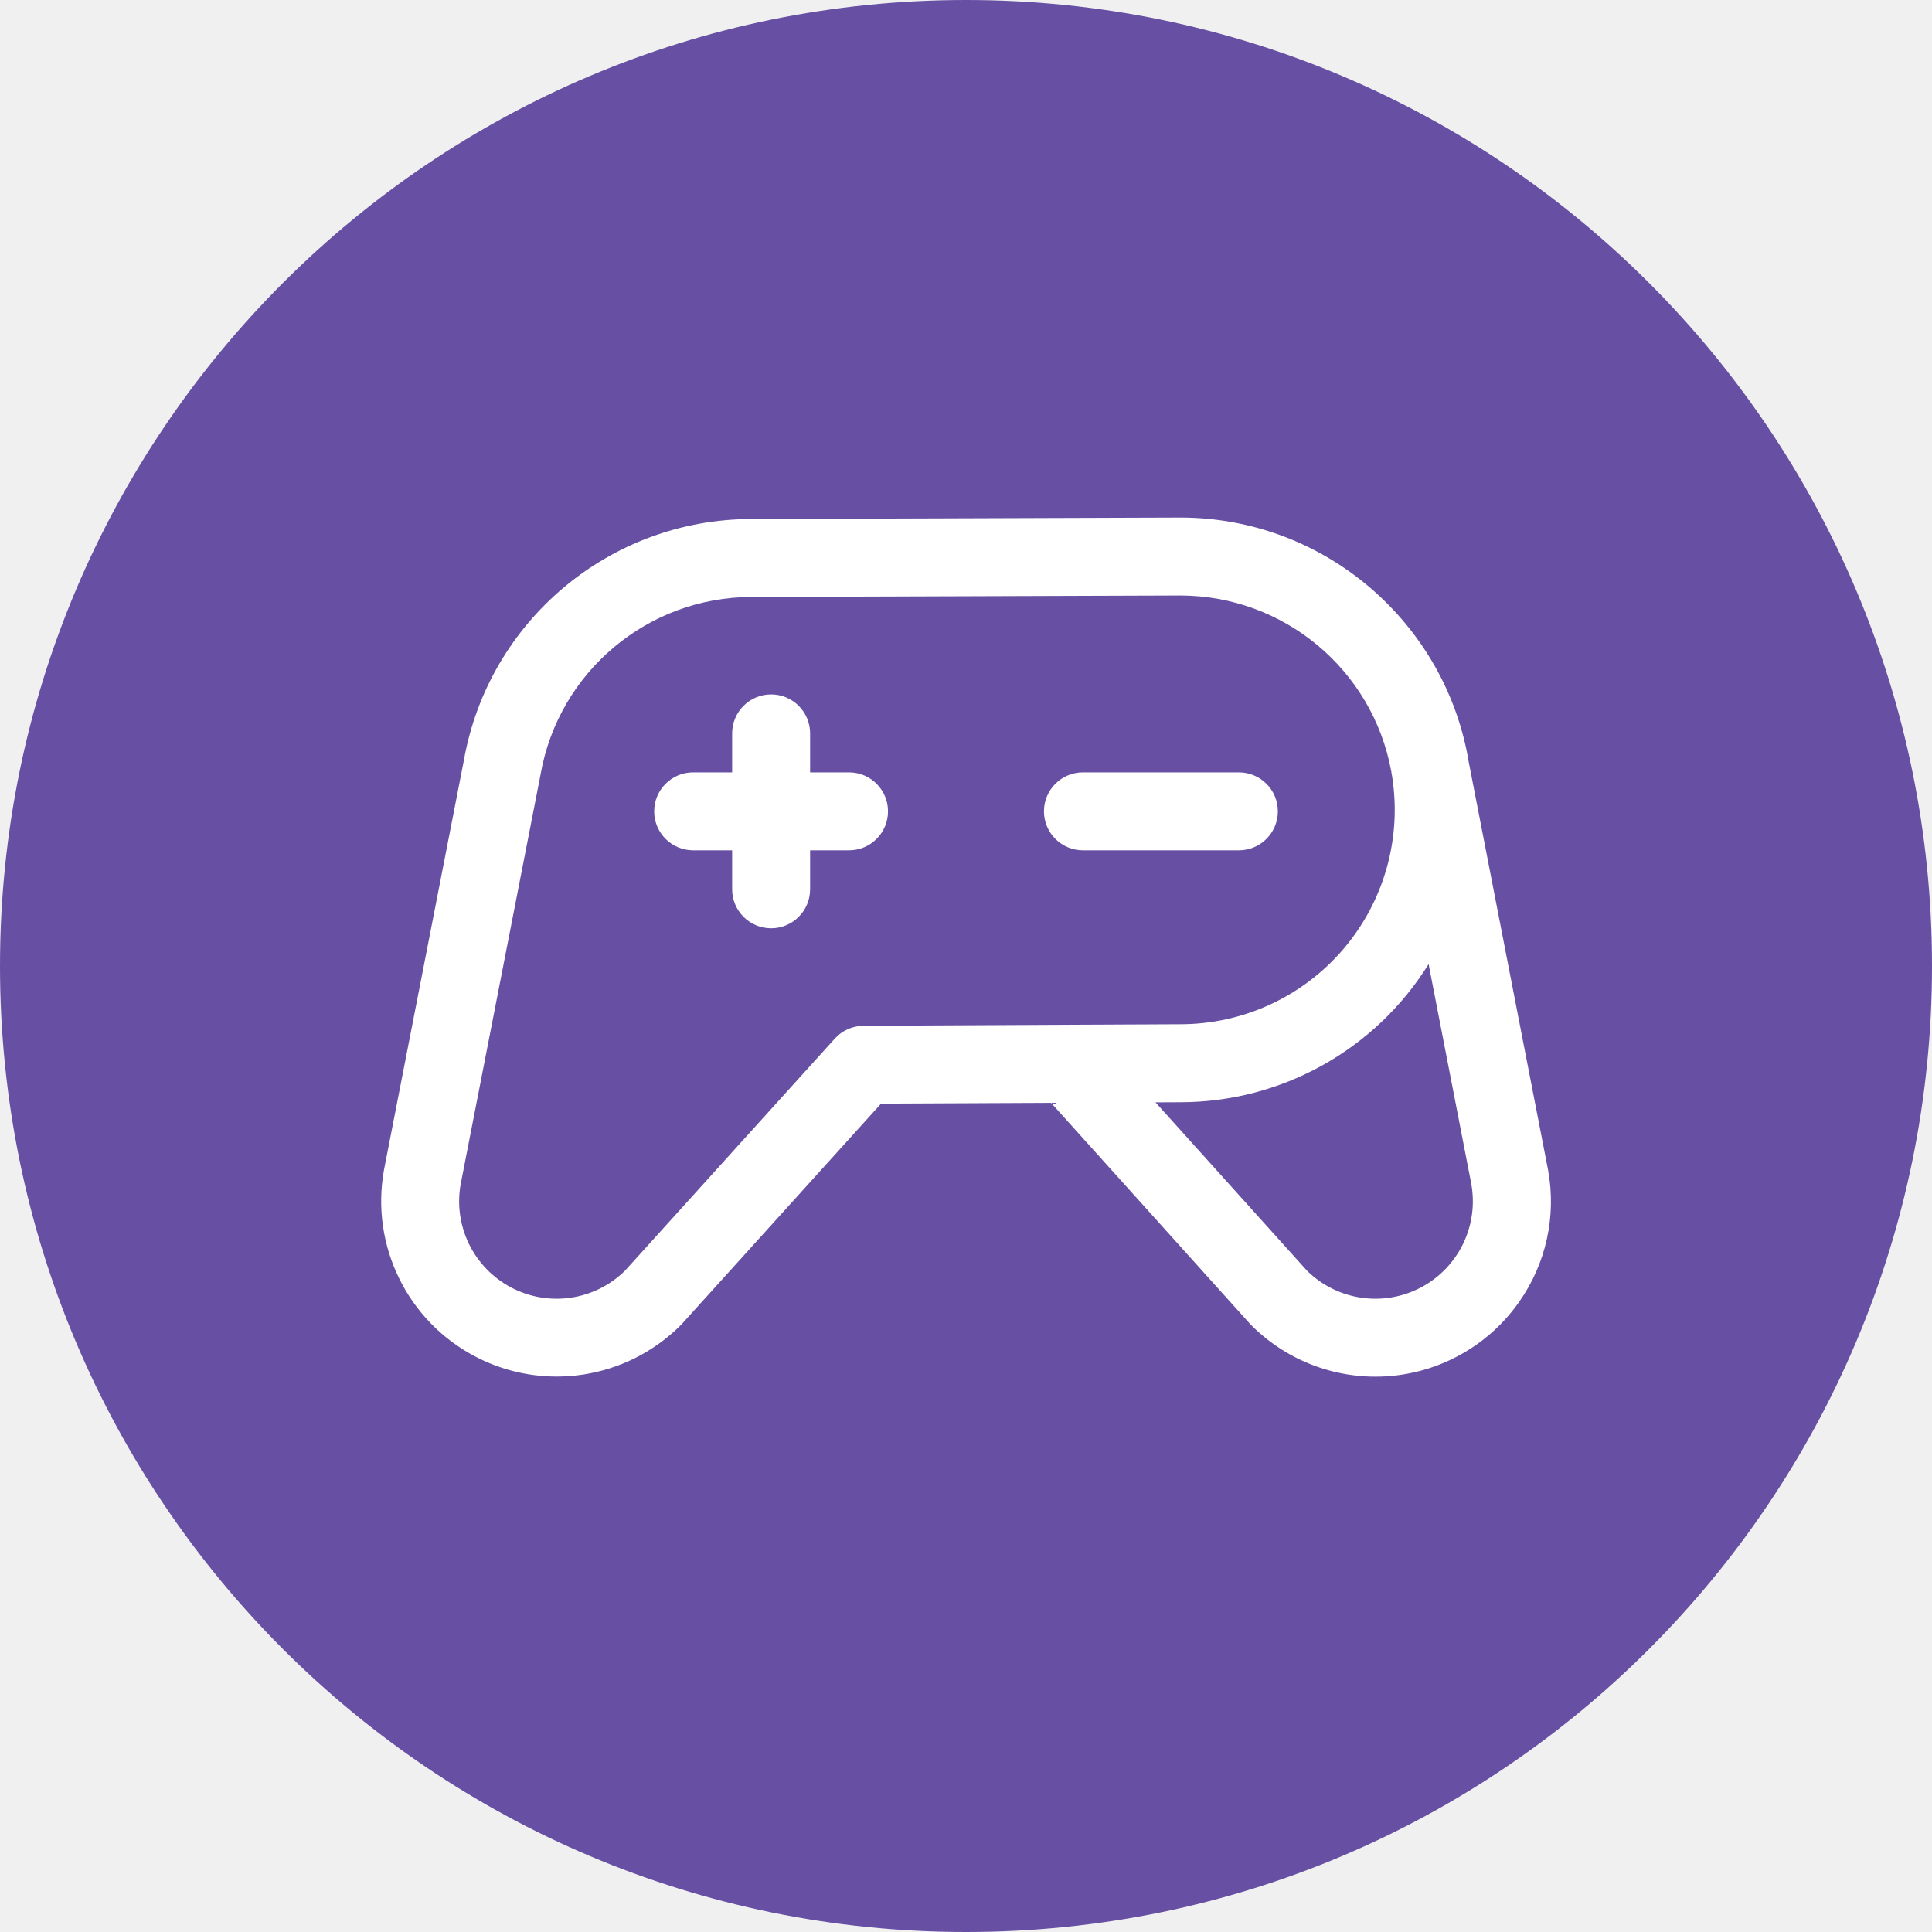
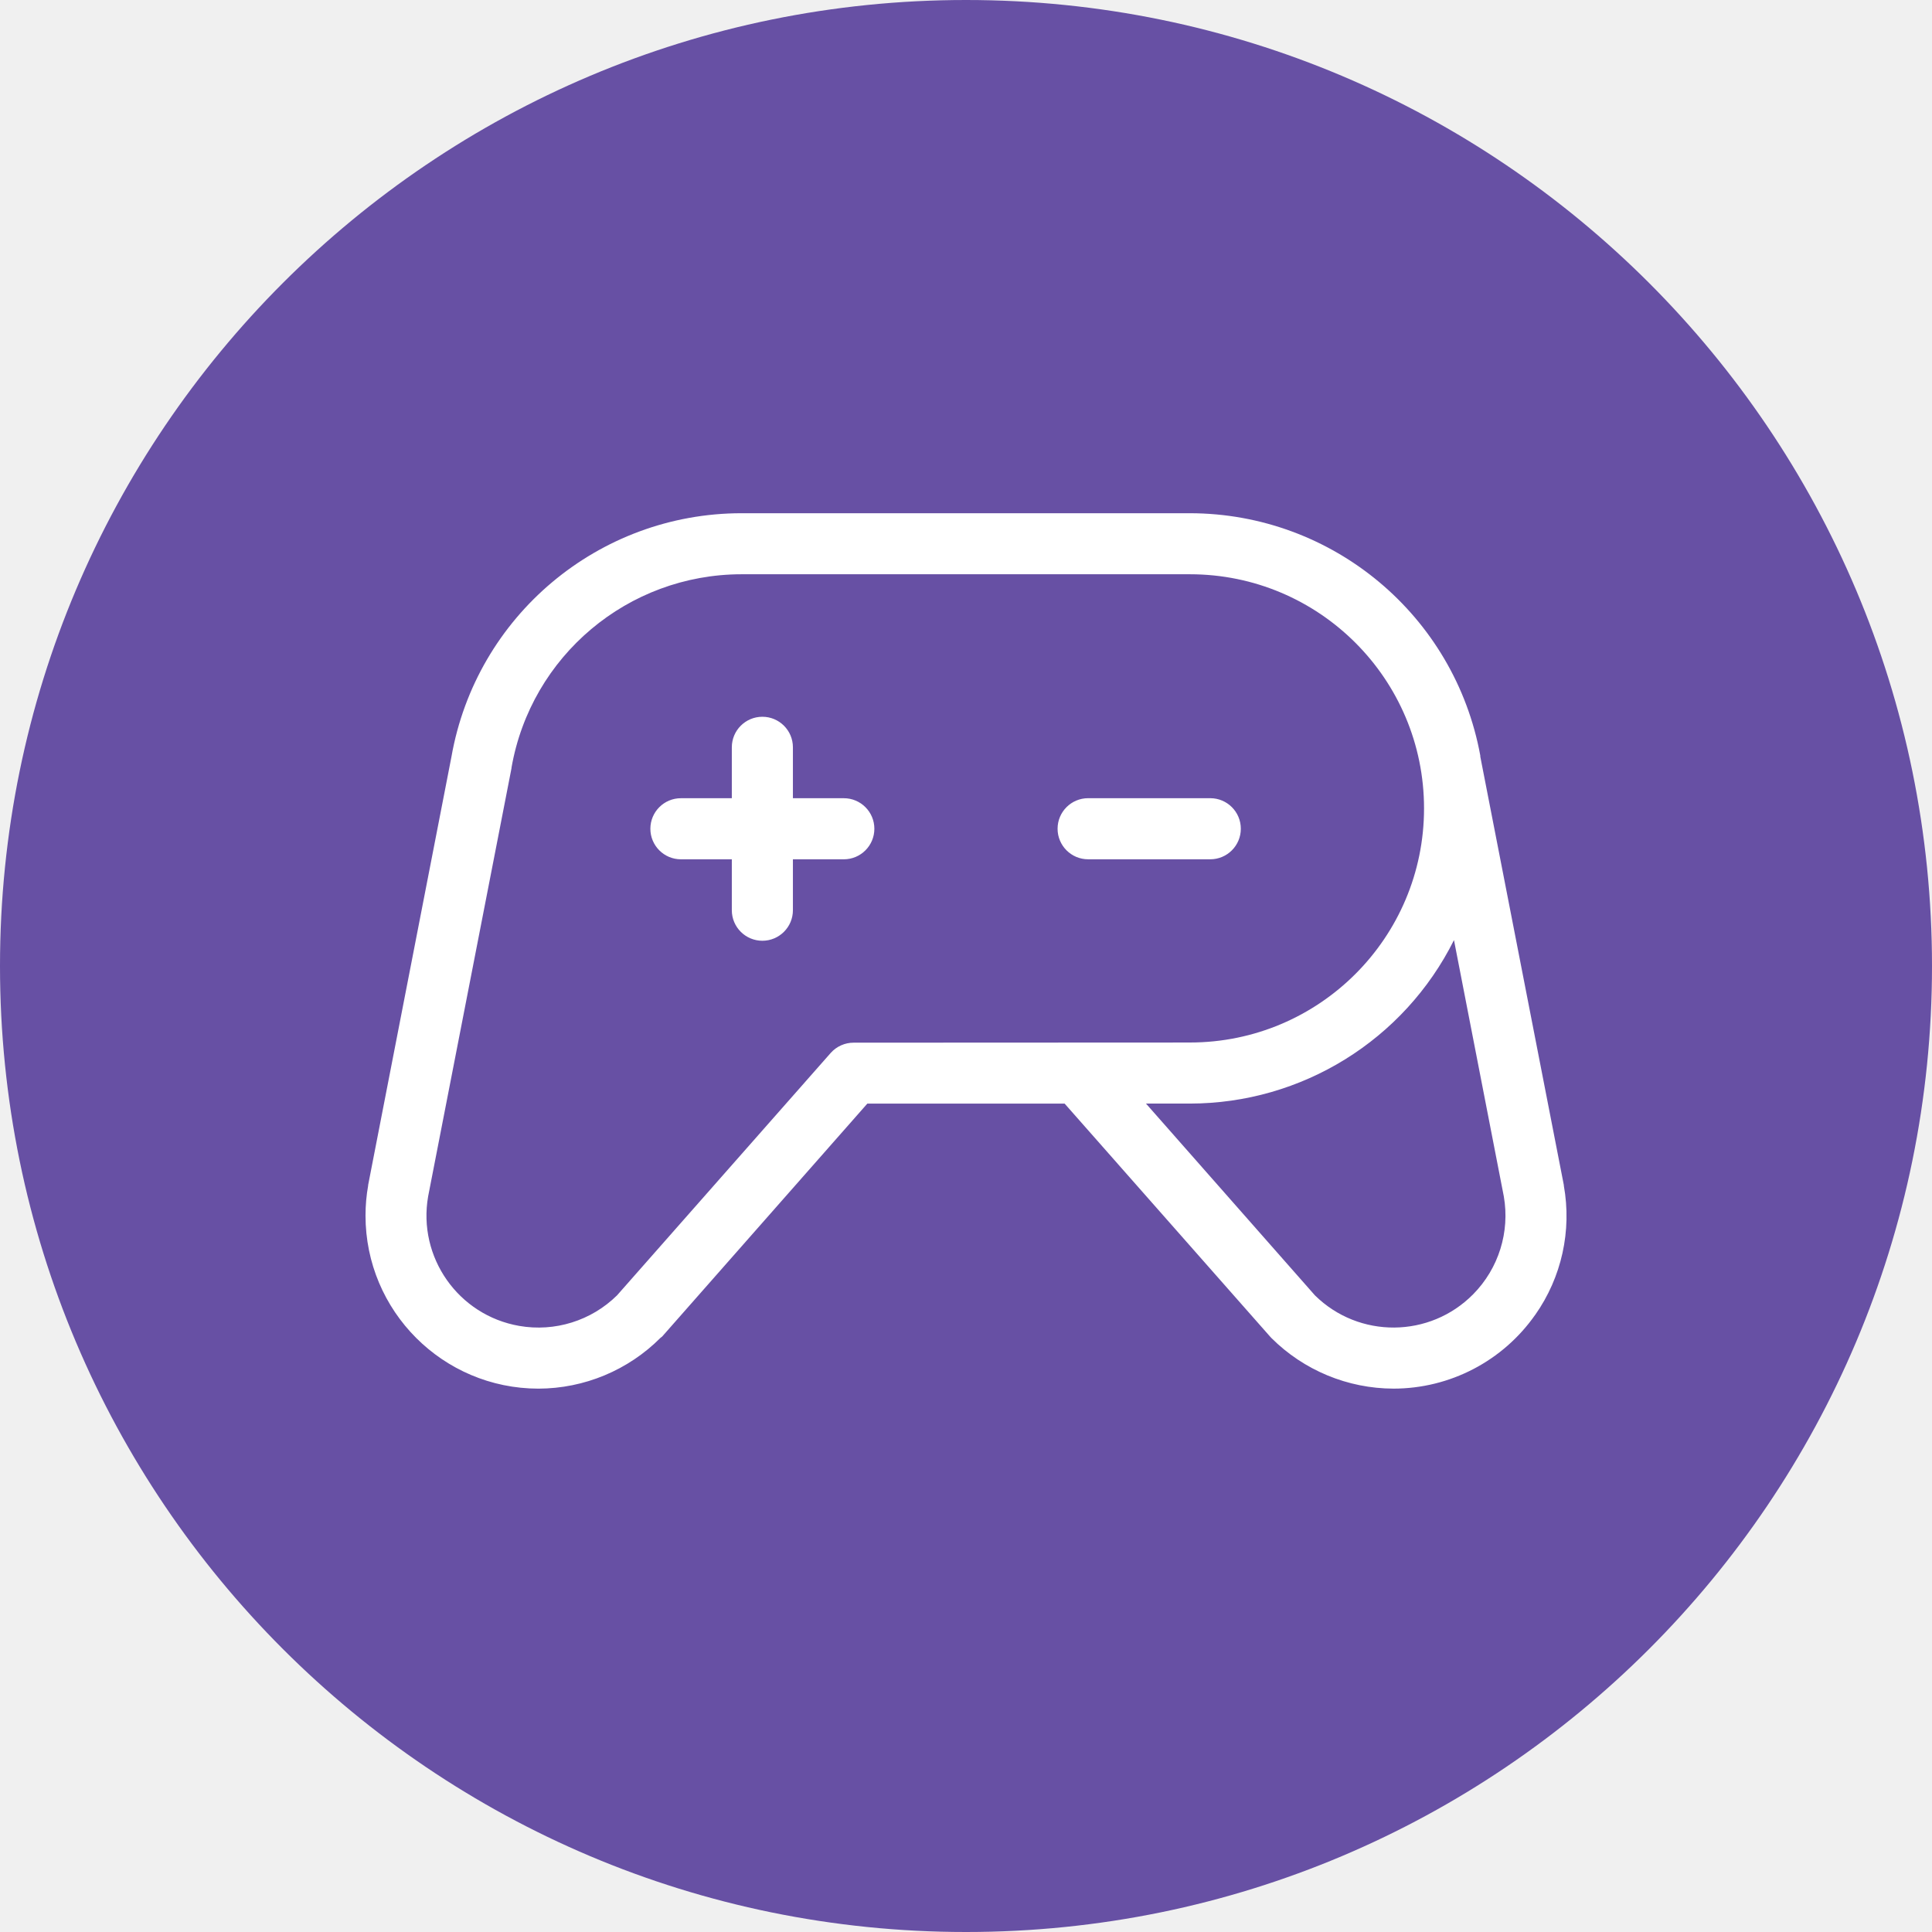
<svg xmlns="http://www.w3.org/2000/svg" viewBox="0 0 1024 1024">
  <circle cx="512" cy="512" r="512" style="fill:#6750a4" />
-   <path d="M553.32 430A20.66 20.66 0 0 1 574 409.37h82.63a20.66 20.66 0 0 1 0 41.32H574A20.66 20.66 0 0 1 553.32 430ZM450 409.37h-20.63v-20.66a20.66 20.66 0 0 0-41.32 0v20.66h-20.66a20.66 20.66 0 0 0 0 41.32h20.66v20.66a20.66 20.66 0 0 0 41.32 0v-20.66H450a20.66 20.66 0 1 0 0-41.32Zm355.32 280.45a93 93 0 0 1-142.17 12.5q-.37-.37-.72-.76L557.08 584.51l-90.09.42-105.45 116.66q-.34.37-.69.73a93 93 0 0 1-157.37-82l.06-.31 42.32-217a155 155 0 0 1 152.48-127.92l227.21-.77h.07c76.84 0 140.79 56.24 152.87 129.71l42 216 .05.29a92.35 92.35 0 0 1-15.22 69.5Zm-240-146.67h.12l60.09-.28a113.65 113.65 0 0 0 112.3-131.53l-.27-1.39c-.08-.4-.12-.8-.17-1.2a113.8 113.8 0 0 0-111.72-93.12l-227.21.77a113.78 113.78 0 0 0-111.94 94l-.06.35-42.32 217a51.65 51.65 0 0 0 87.13 45.74l111.19-123a20.66 20.66 0 0 1 15.23-6.81Zm214.55 84.59L757.19 511a155 155 0 0 1-131.57 73.2l-13.19.06 80.32 89.25a51.65 51.65 0 0 0 87.11-45.76Z" style="fill:#fff" />
+   <path d="M641.47 455.44h-64.74c-8.94 0-16.19-7.25-16.19-16.19s7.25-16.19 16.19-16.19h64.74c8.94 0 16.19 7.25 16.19 16.19s-7.25 16.19-16.19 16.19Zm-194.23-32.37h-26.98v-26.98c0-8.94-7.25-16.19-16.19-16.19s-16.19 7.25-16.19 16.19v26.98H360.9c-8.94 0-16.19 7.25-16.19 16.19s7.25 16.19 16.19 16.19h26.98v26.98c0 8.94 7.25 16.19 16.19 16.19s16.19-7.25 16.19-16.19v-26.98h26.98c8.94 0 16.19-7.25 16.19-16.19s-7.25-16.19-16.19-16.19Zm366.45 273.81a91.718 91.718 0 0 1-75.1 39.12 91.999 91.999 0 0 1-64.74-26.84l-.7-.76-108.88-123.47H459.71L350.97 708.38l-.84.65a91.75 91.75 0 0 1-64.74 26.98c-50.66-.03-91.69-41.13-91.66-91.78 0-5.32.47-10.64 1.4-15.88v-.27l44.13-226.9C252.37 326.52 317.2 272.05 393 272.02h237.69c75.58.1 140.31 54.14 153.9 128.49v.51l44.27 227.09v.3c4.3 23.94-1.16 48.6-15.16 68.49ZM630.68 552.55c68.53 0 124.09-55.56 124.09-124.09s-55.56-124.09-124.09-124.09H392.99c-60.13.05-111.53 43.28-121.88 102.51-.01.09-.01.18 0 .27l-44.19 226.96c-5.62 32.29 16 63.03 48.29 68.65a59.34 59.34 0 0 0 51.82-16.18l113.3-128.54c3.09-3.45 7.51-5.42 12.14-5.4l178.21-.08Zm166.37 81.55-26.41-135.83c-26.49 53.05-80.66 86.58-139.96 86.65H607.4l89.54 101.65c23.35 23 60.93 22.71 83.93-.65a59.34 59.34 0 0 0 16.18-51.82Z" style="fill:#fff" />
</svg>
